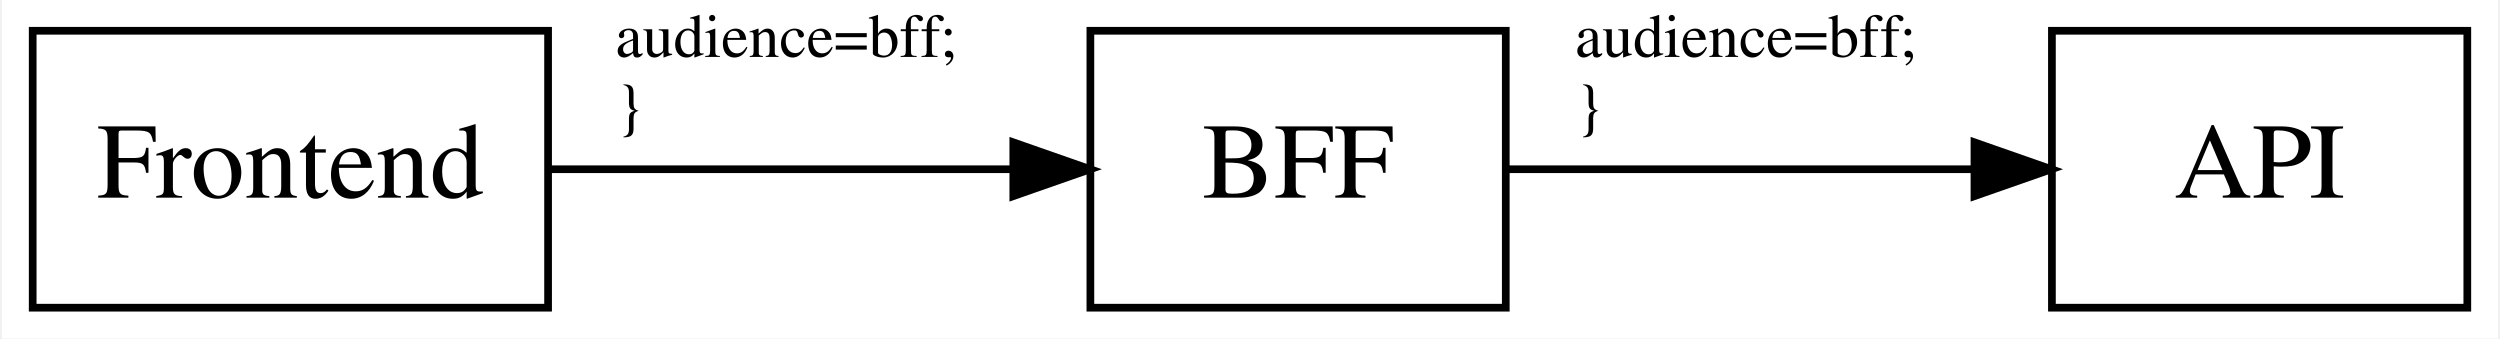
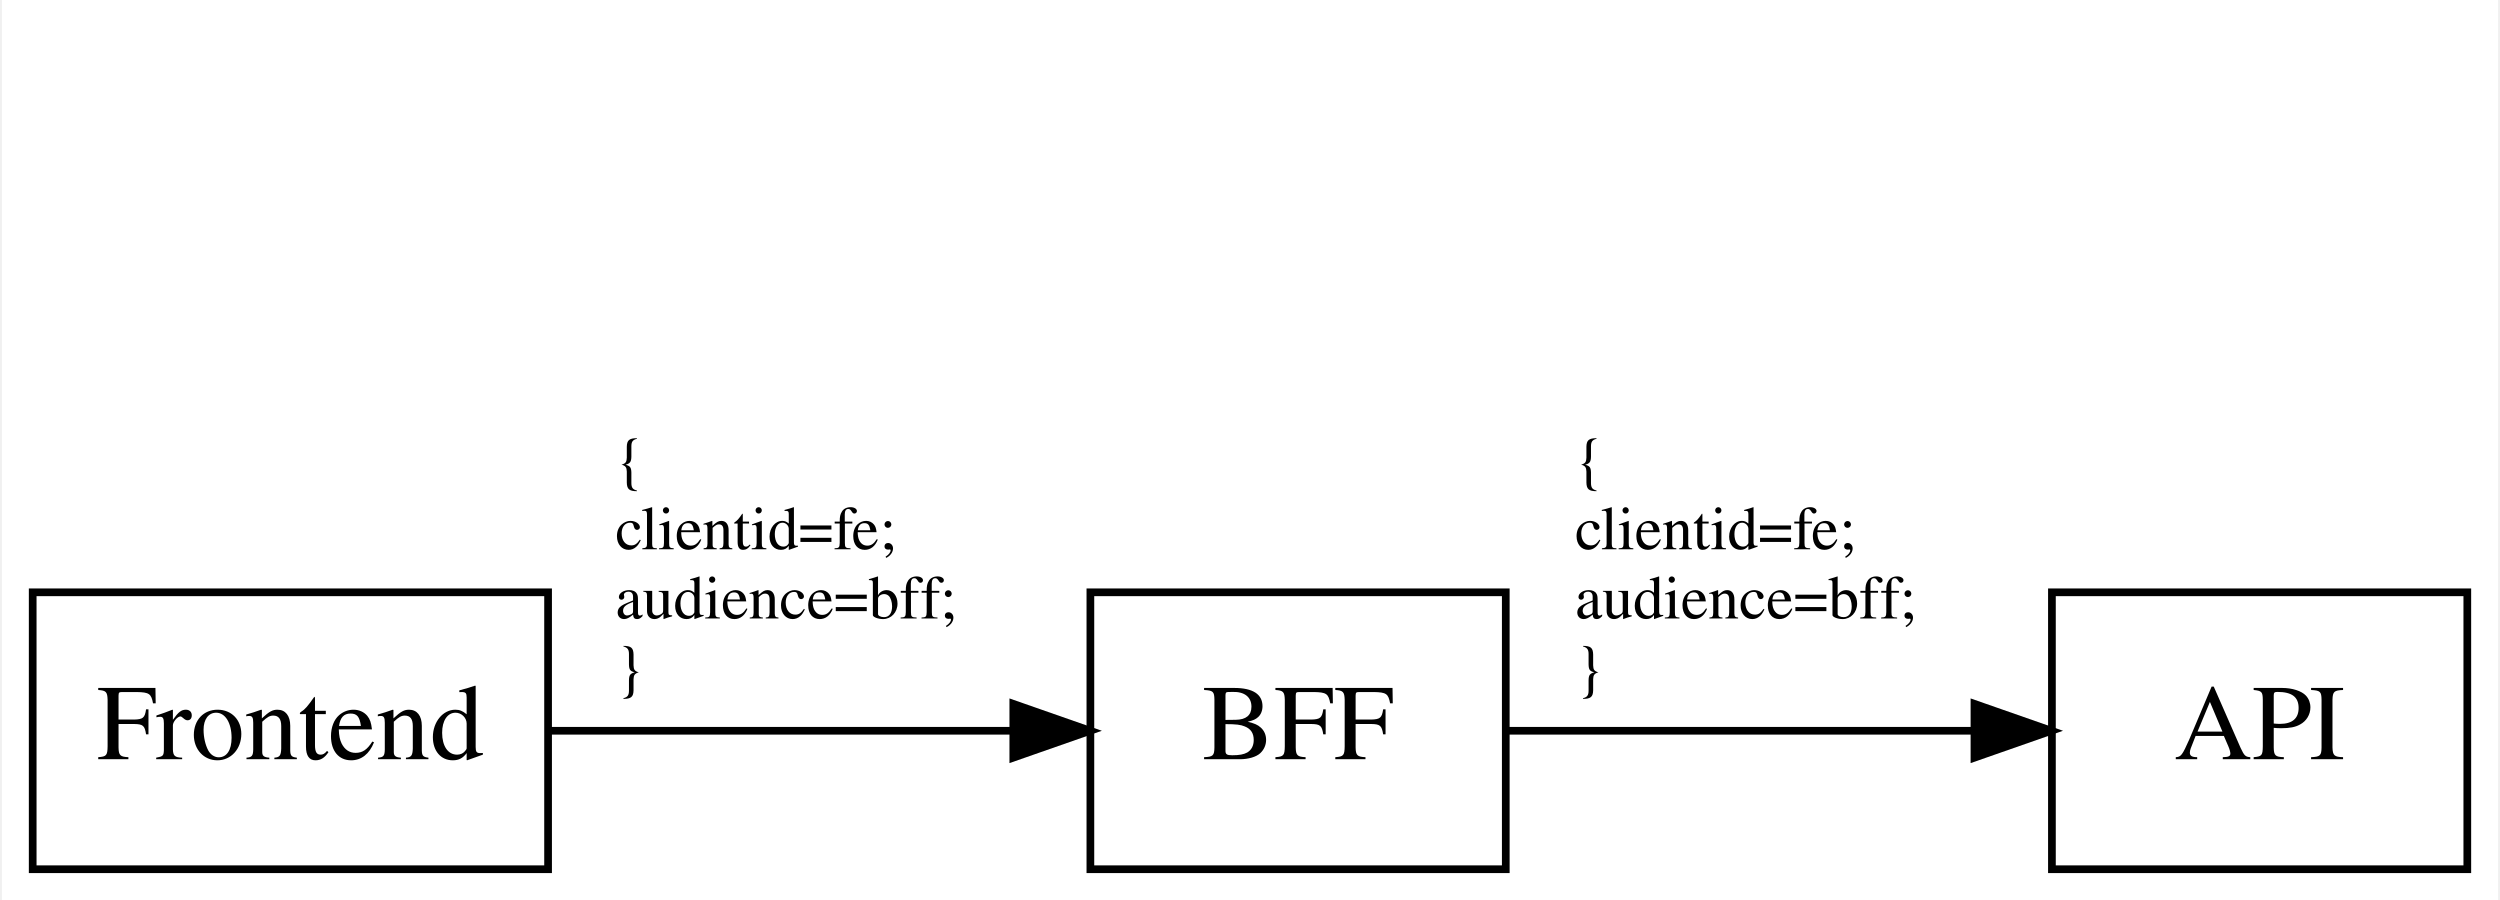
- <svg xmlns="http://www.w3.org/2000/svg" width="325pt" height="44pt" viewBox="0.00 0.00 324.50 44.00">
-   <g id="graph0" class="graph" transform="scale(1 1) rotate(0) translate(4 40)">
-     <polygon fill="white" stroke="transparent" points="-4,4 -4,-40 320.5,-40 320.5,4 -4,4" />
-     <g id="node1" class="node">
+ <svg xmlns="http://www.w3.org/2000/svg" width="325pt" height="117pt" viewBox="0.00 0.00 324.50 117.00">
+   <g id="graph0" class="graph" transform="scale(1 1) rotate(0) translate(4 113)">
+     <polygon fill="white" stroke="transparent" points="-4,4 -4,-113 320.5,-113 320.5,4 -4,4" />
+     <g id="node2" class="node">
      <polygon fill="none" stroke="black" points="67,-36 0,-36 0,0 67,0 67,-36" />
      <text text-anchor="middle" x="33.5" y="-14.3" font-family="Times,serif" font-size="14.00">Frontend</text>
    </g>
-     <g id="node2" class="node">
+     <g id="node3" class="node">
      <polygon fill="none" stroke="black" points="191.5,-36 137.5,-36 137.5,0 191.5,0 191.5,-36" />
      <text text-anchor="middle" x="164.5" y="-14.3" font-family="Times,serif" font-size="14.00">BFF</text>
    </g>
-     <g id="edge1" class="edge">
+     <g id="edge2" class="edge">
      <path fill="none" stroke="black" d="M67.24,-18C85.66,-18 108.5,-18 127.42,-18" />
      <polygon fill="black" stroke="black" points="127.48,-21.5 137.48,-18 127.48,-14.5 127.48,-21.5" />
      <text text-anchor="start" x="75.75" y="-50.6" font-family="Times,serif" font-size="8.00">{</text>
      <text text-anchor="start" x="75.75" y="-41.6" font-family="Times,serif" font-size="8.00">   clientid=fe; </text>
      <text text-anchor="start" x="75.75" y="-32.6" font-family="Times,serif" font-size="8.00">   audience=bff; </text>
      <text text-anchor="start" x="75.75" y="-23.6" font-family="Times,serif" font-size="8.00">}</text>
    </g>
-     <g id="node3" class="node">
+     <g id="node4" class="node">
      <polygon fill="none" stroke="black" points="316.5,-36 262.5,-36 262.5,0 316.5,0 316.5,-36" />
      <text text-anchor="middle" x="289.5" y="-14.3" font-family="Times,serif" font-size="14.00">API</text>
    </g>
-     <g id="edge2" class="edge">
+     <g id="edge3" class="edge">
      <path fill="none" stroke="black" d="M191.62,-18C209.4,-18 232.86,-18 252.36,-18" />
      <polygon fill="black" stroke="black" points="252.43,-21.5 262.43,-18 252.43,-14.5 252.43,-21.5" />
      <text text-anchor="start" x="200.5" y="-50.6" font-family="Times,serif" font-size="8.00">{</text>
      <text text-anchor="start" x="200.5" y="-41.6" font-family="Times,serif" font-size="8.00">   clientid=fe; </text>
      <text text-anchor="start" x="200.5" y="-32.6" font-family="Times,serif" font-size="8.00">   audience=bff; </text>
      <text text-anchor="start" x="200.5" y="-23.6" font-family="Times,serif" font-size="8.00">}</text>
    </g>
  </g>
</svg>
